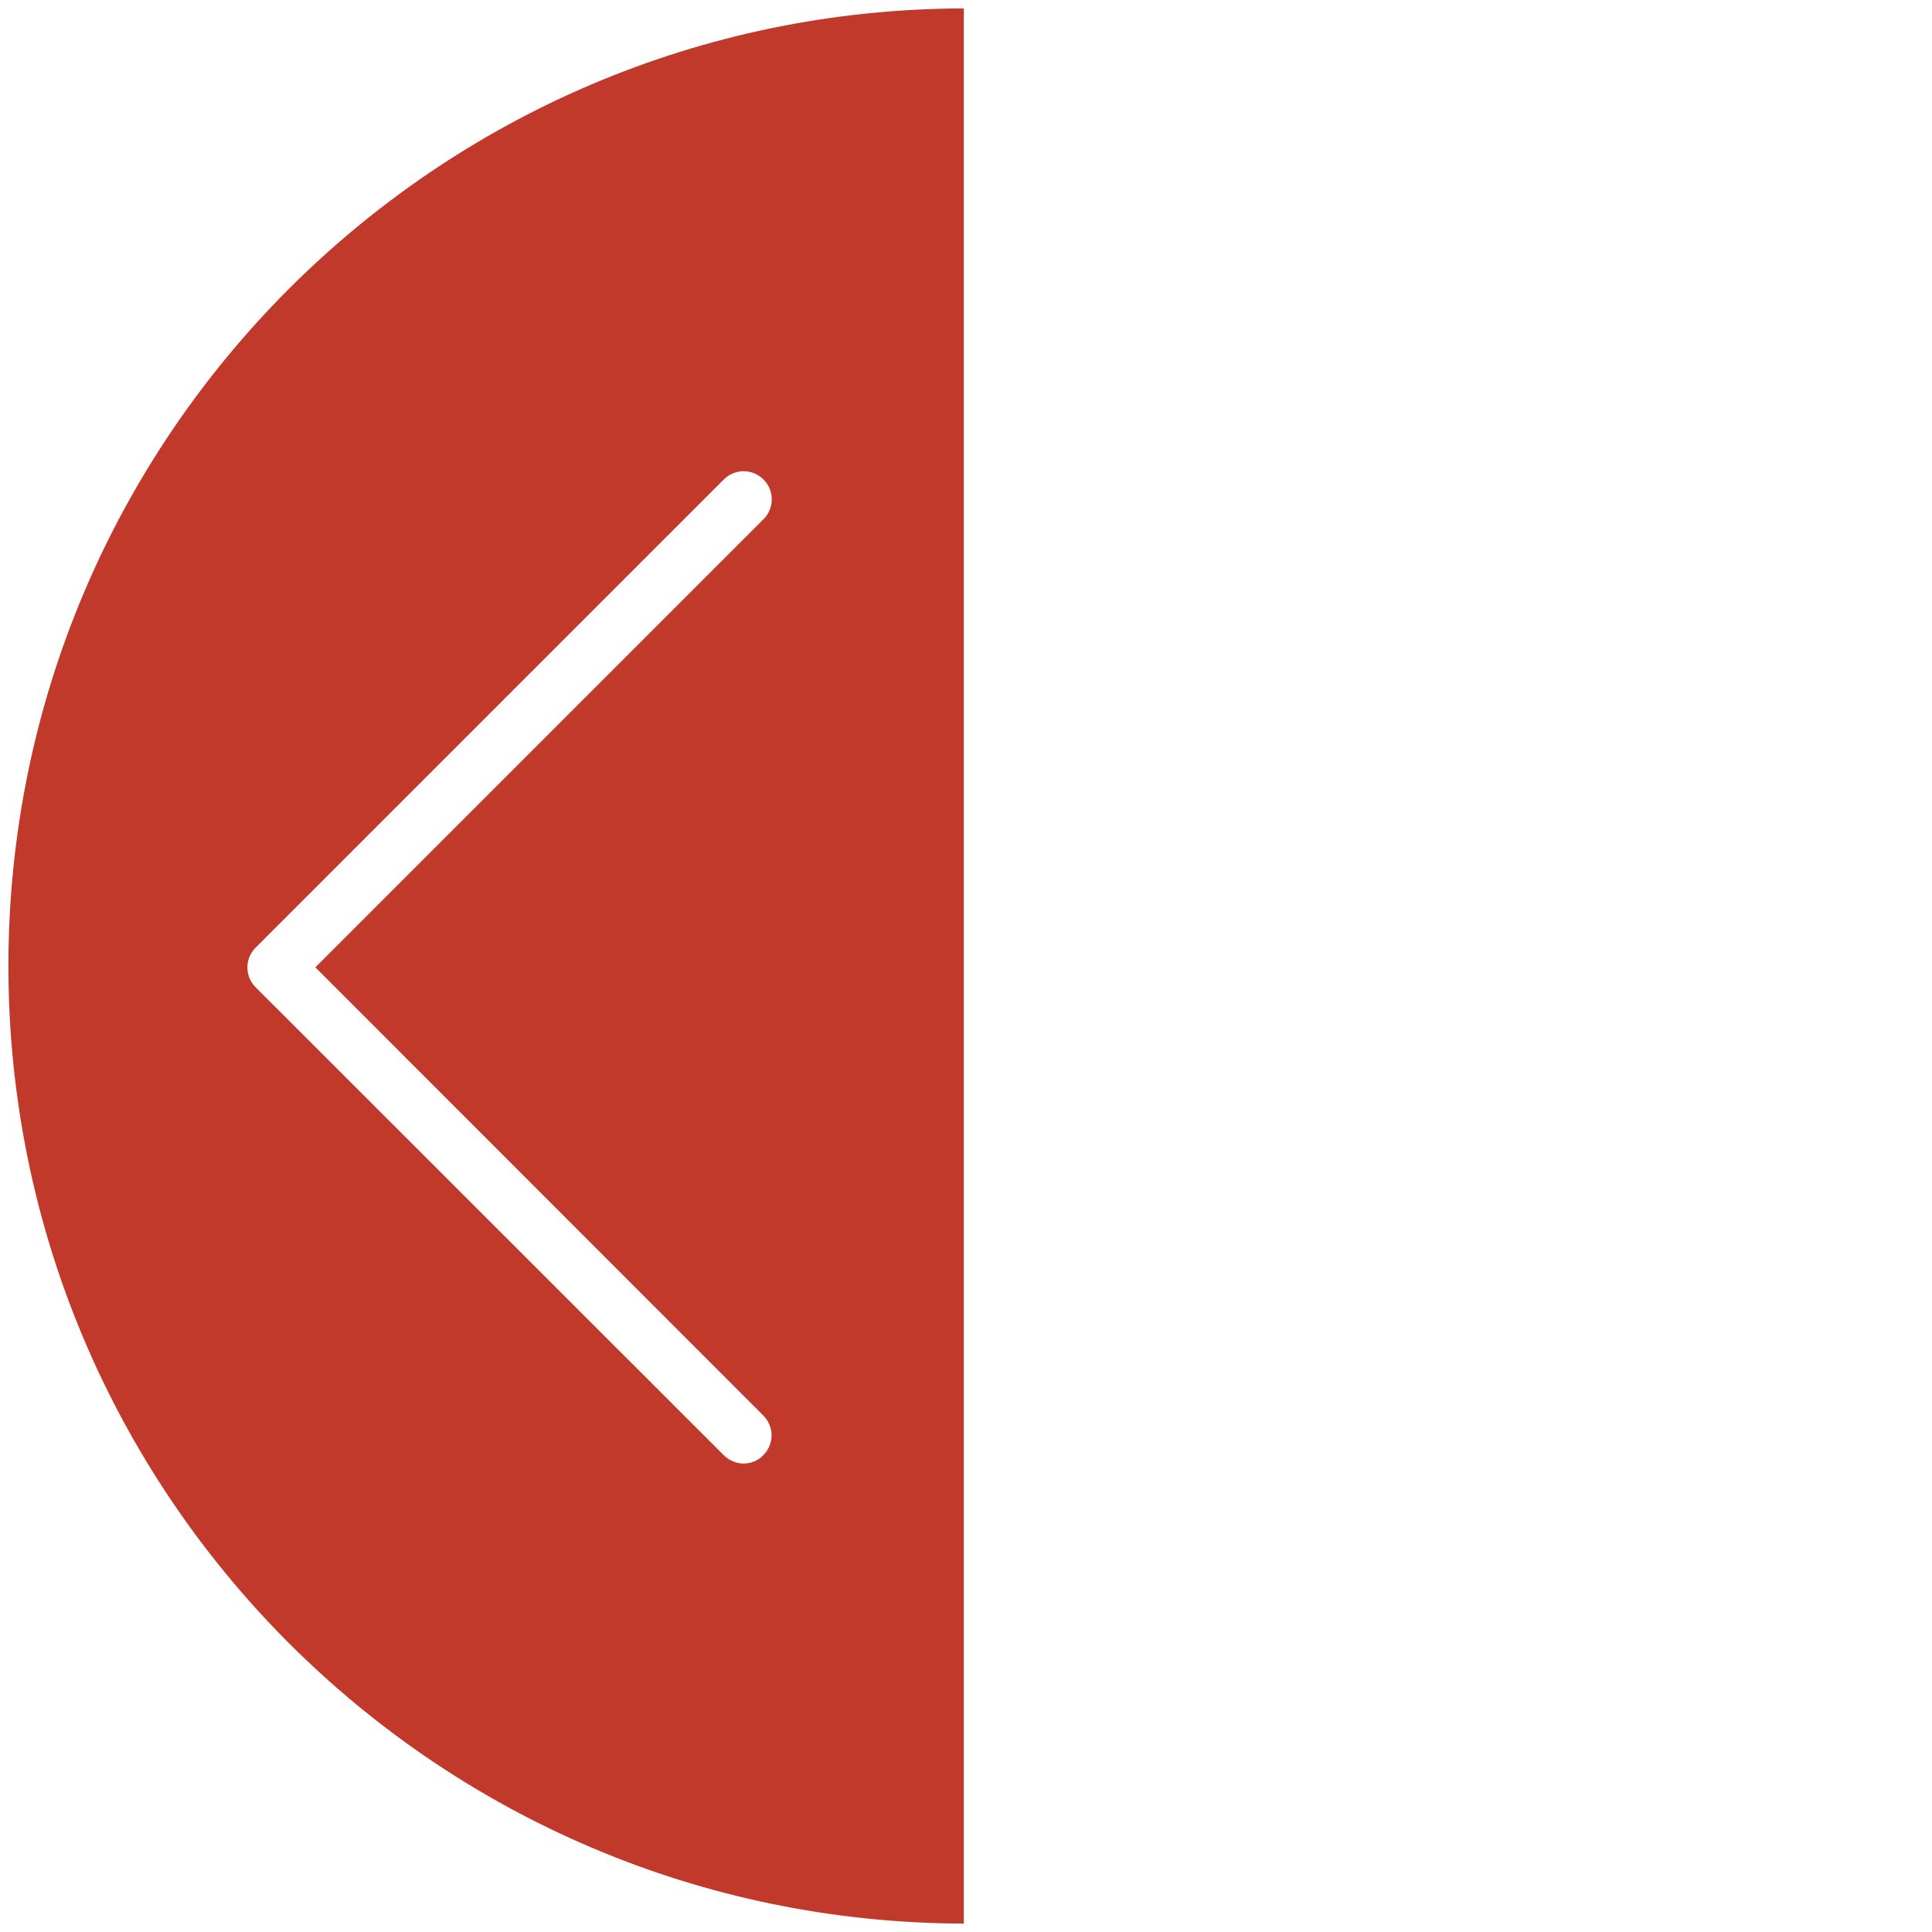
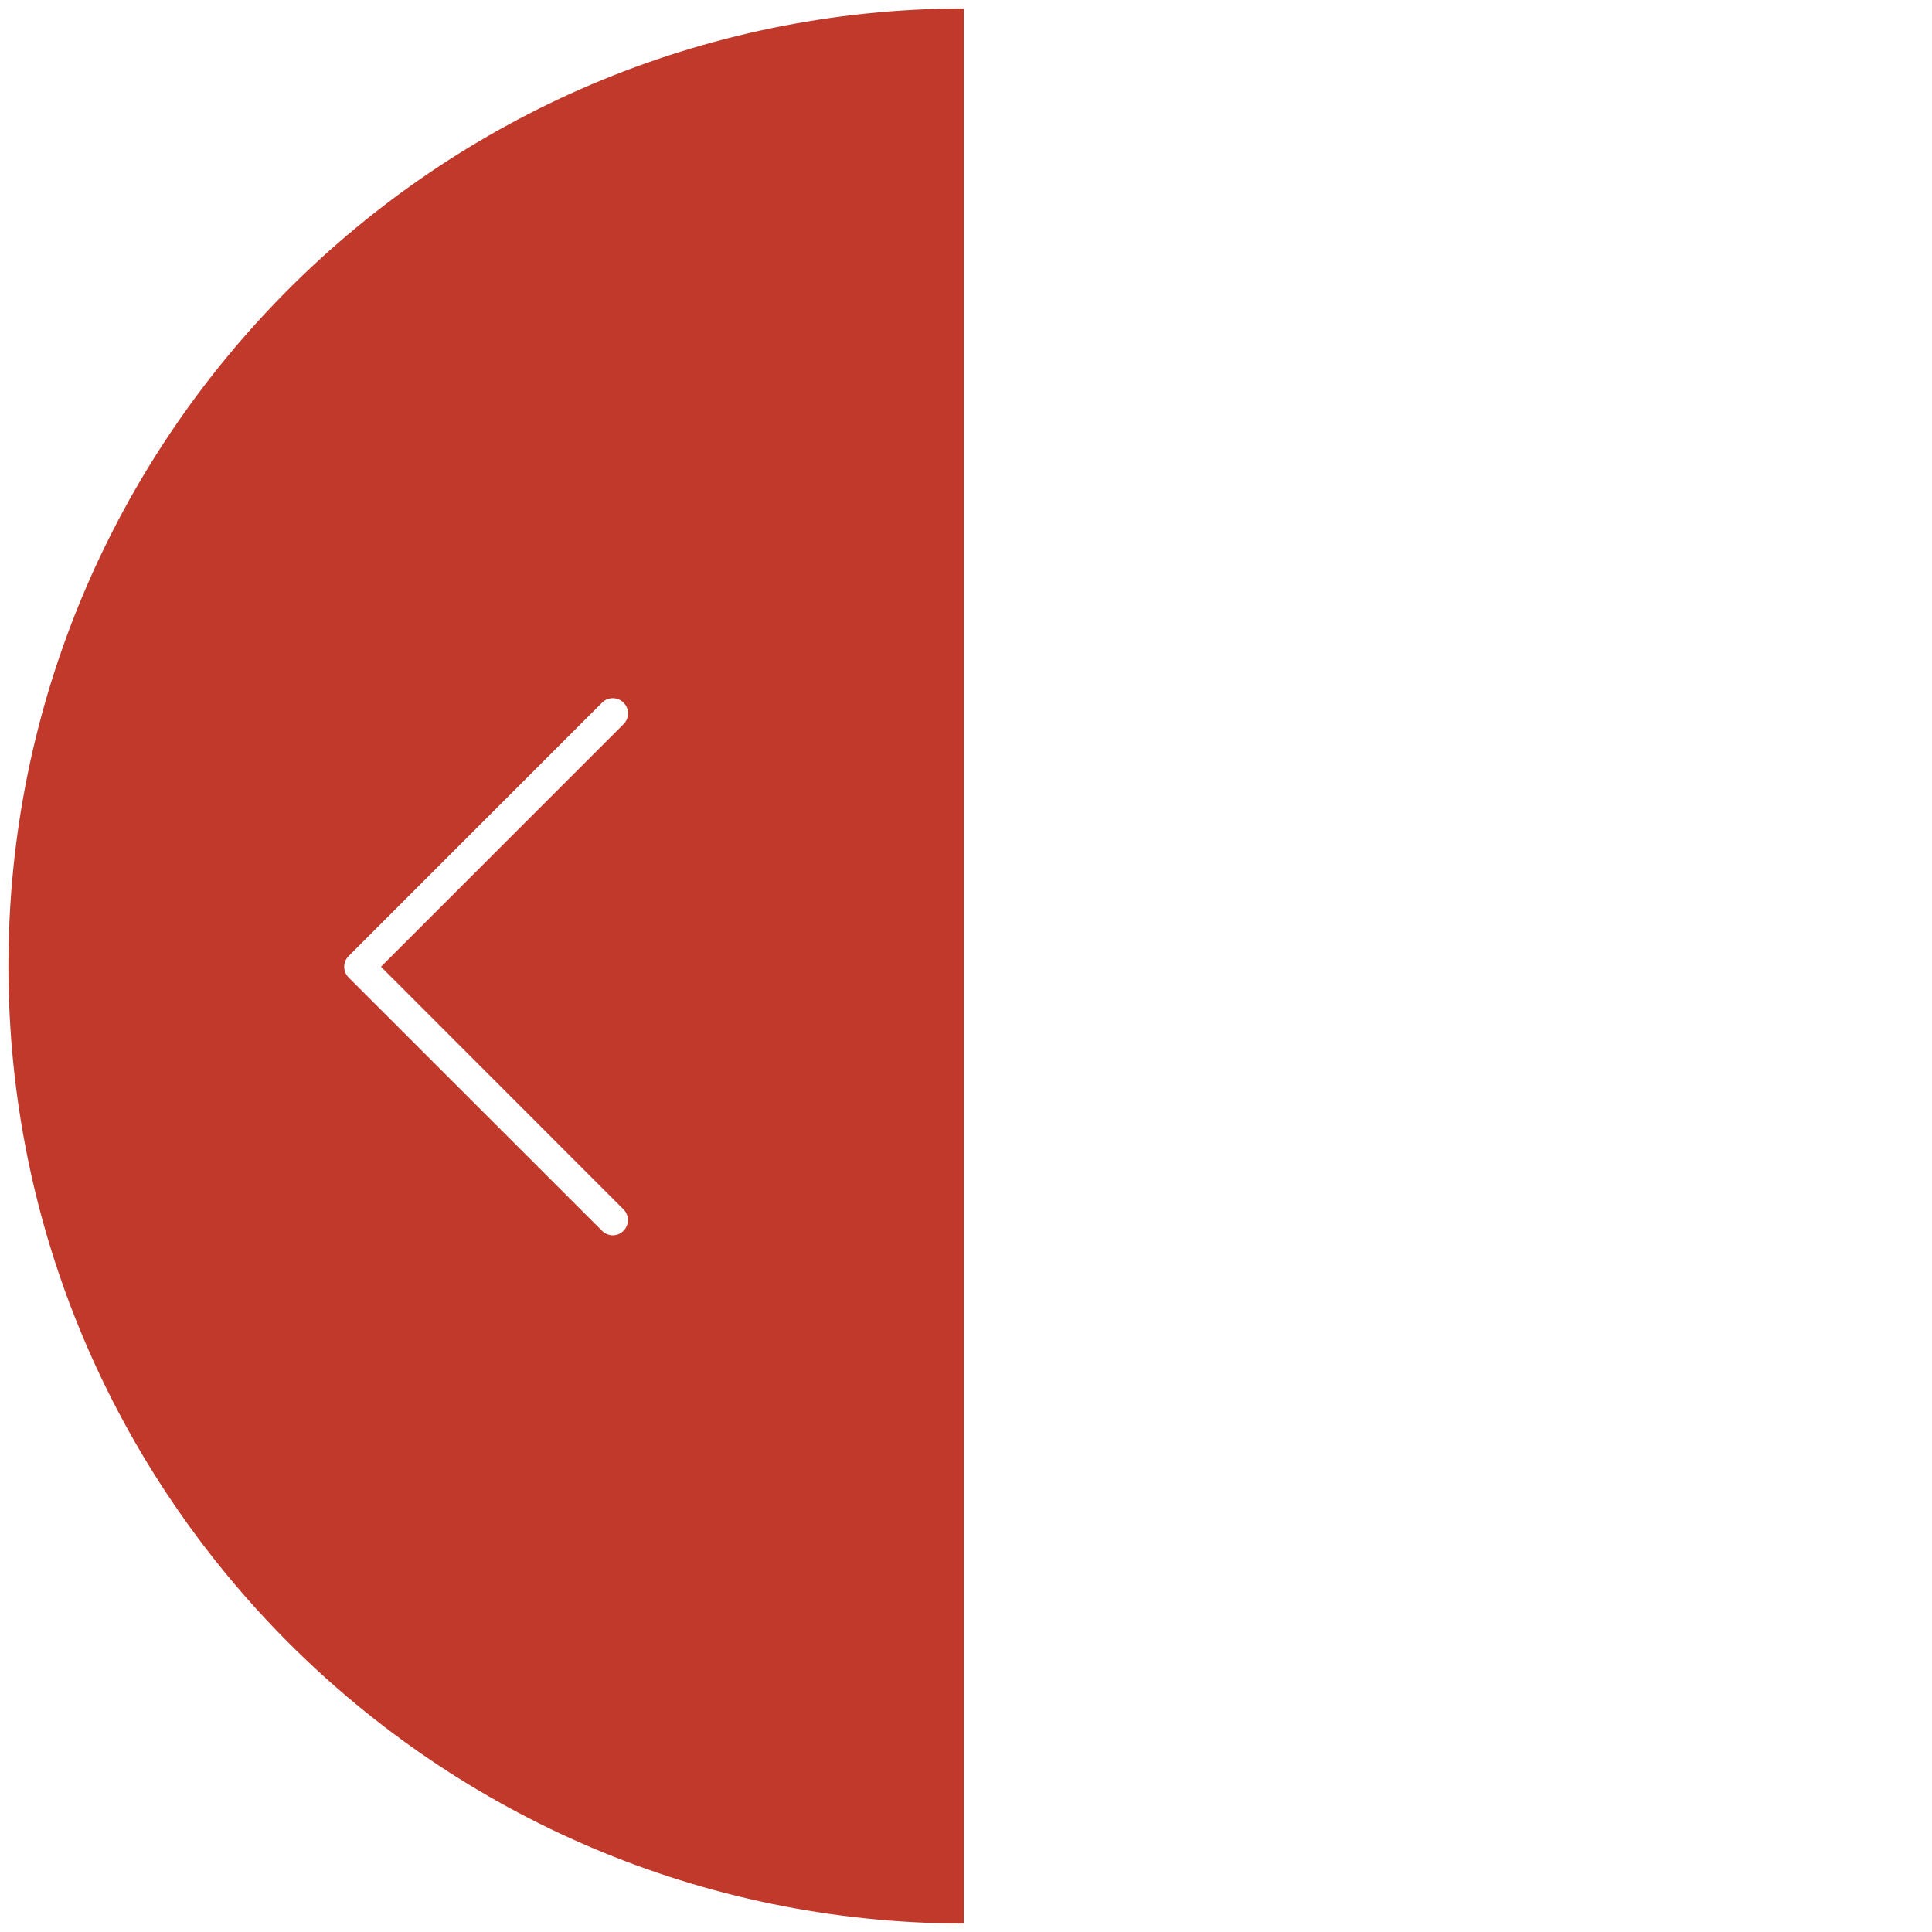
<svg xmlns="http://www.w3.org/2000/svg" id="Capa_1" style="enable-background:new 0 0 477.175 477.175;" x="0px" y="0px" viewBox="0 0 477.175 477.175">
  <path d="M 238.049 475.095 C 107.676 474.805 2.078 369.028 2.078 238.587 C 2.078 108.146 107.676 2.369 238.049 2.079 Z" style="fill: rgb(192, 57, 43);" />
-   <g transform="matrix(0.513622, 0, 0, 0.513622, 3.316086, 116.384)">
+   <g transform="matrix(0.278029, 0, 0, 0.278029, 53.72912, 172.437)">
    <path d="M145.188,238.575l215.5-215.5c5.3-5.3,5.3-13.8,0-19.1s-13.8-5.3-19.1,0l-225.1,225.1c-5.3,5.3-5.3,13.8,0,19.1l225.1,225   c2.6,2.6,6.1,4,9.5,4s6.9-1.3,9.5-4c5.3-5.3,5.3-13.8,0-19.1L145.188,238.575z" style="fill: rgb(255, 255, 255);" />
  </g>
  <path d="M -145.06 180.822" style="fill: none; stroke: black;" />
</svg>
